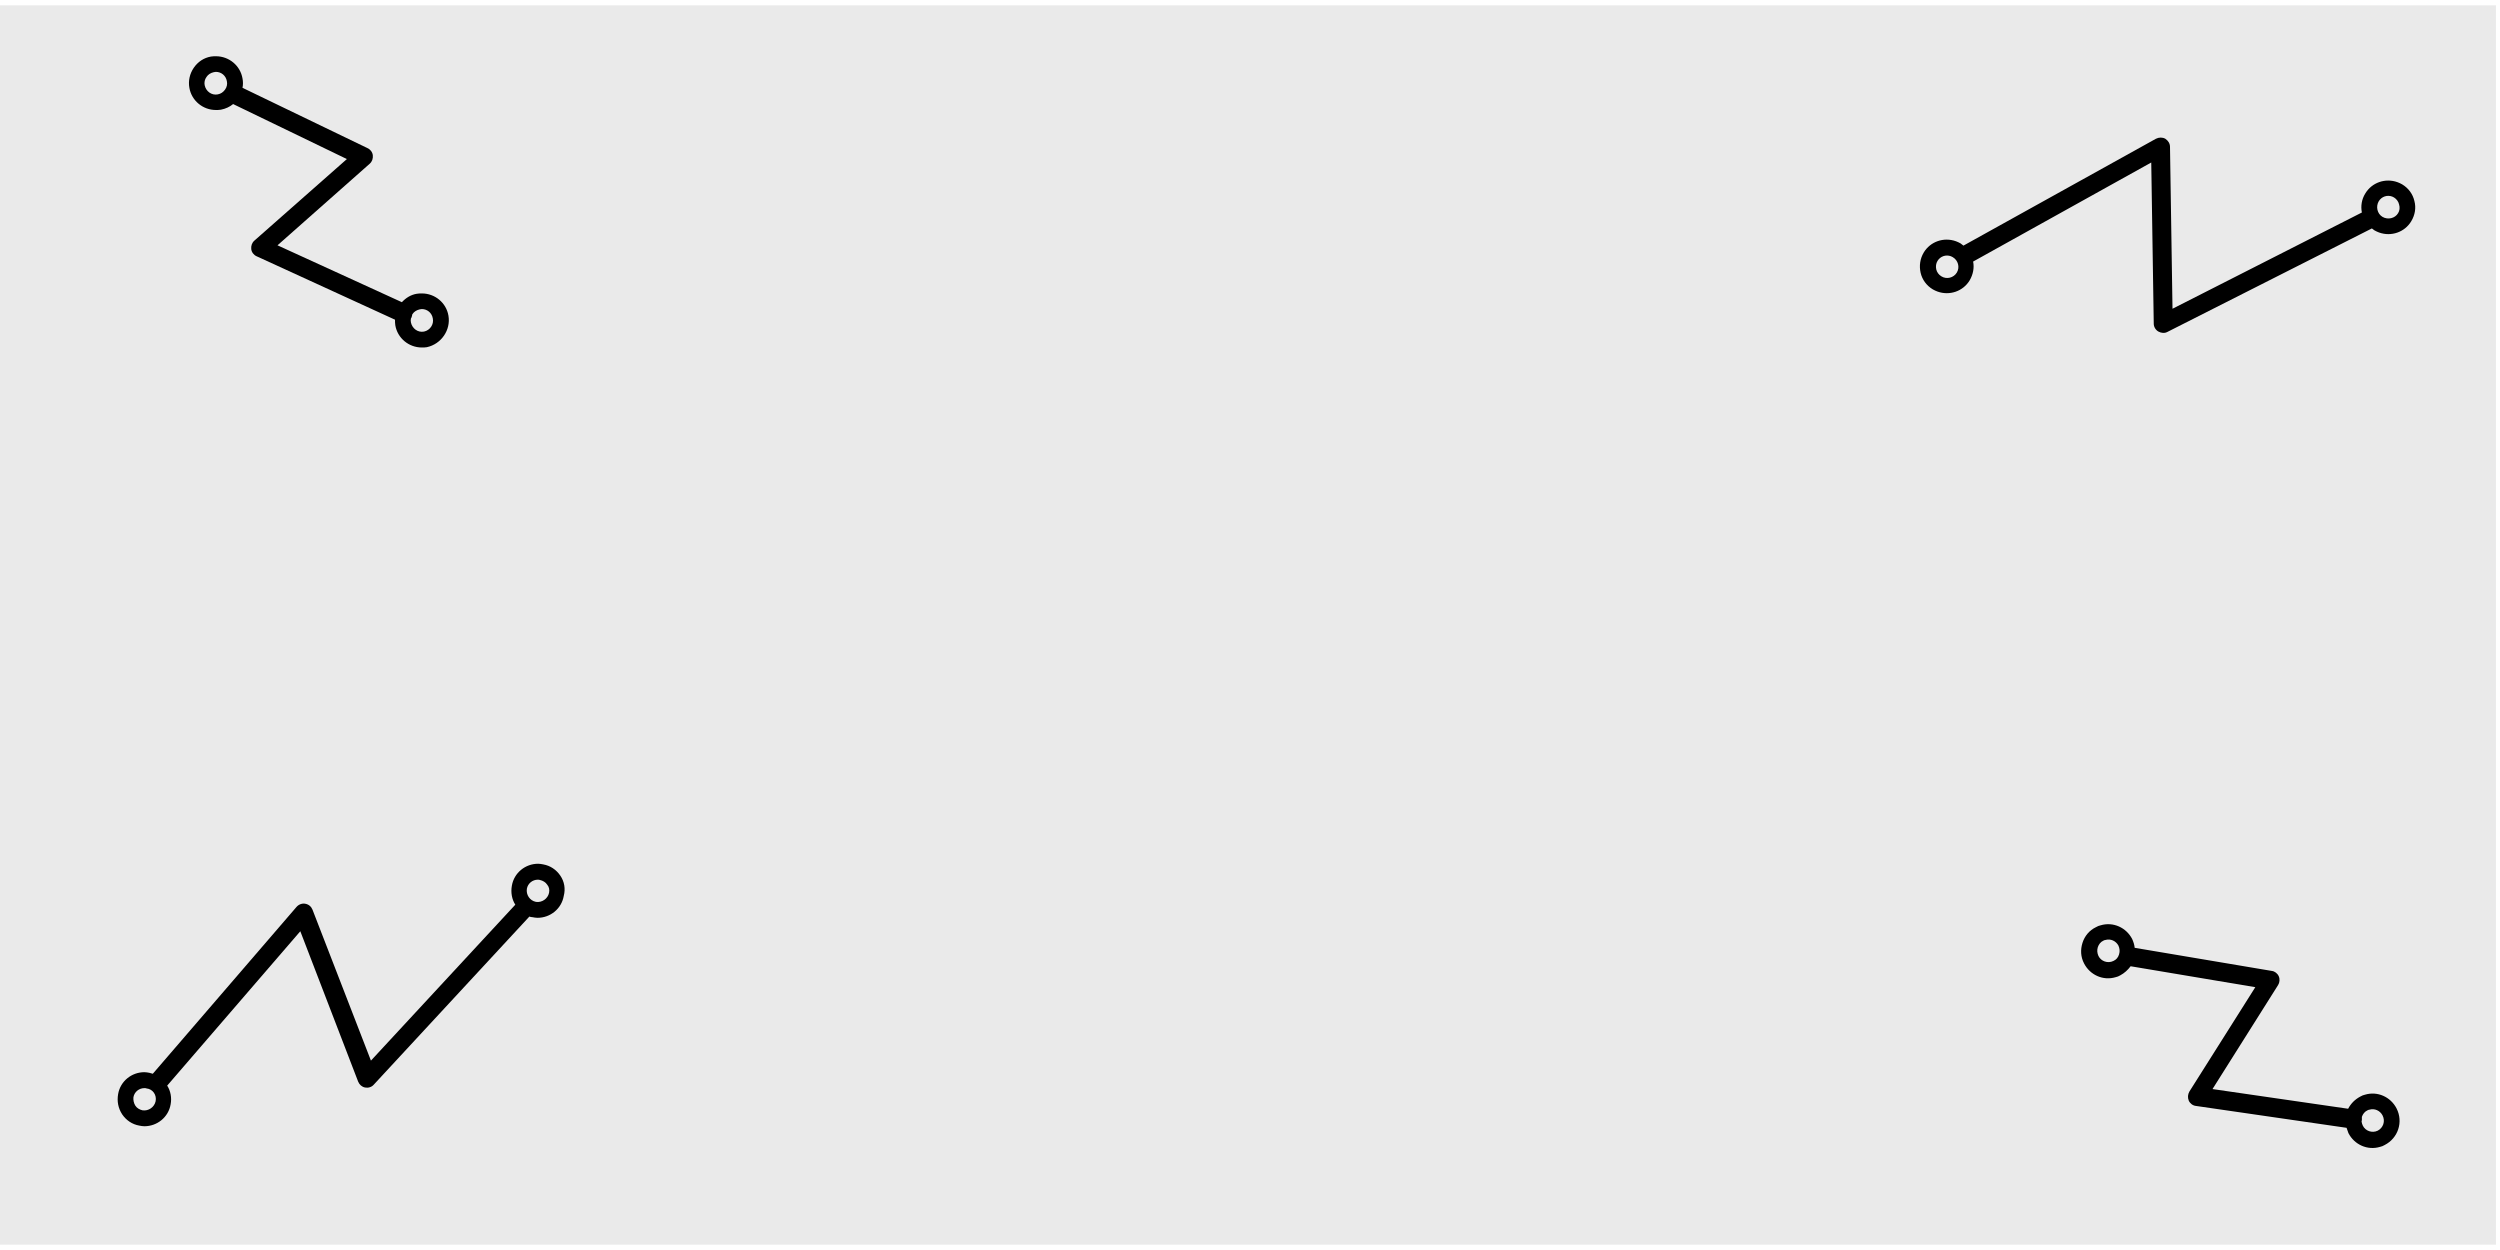
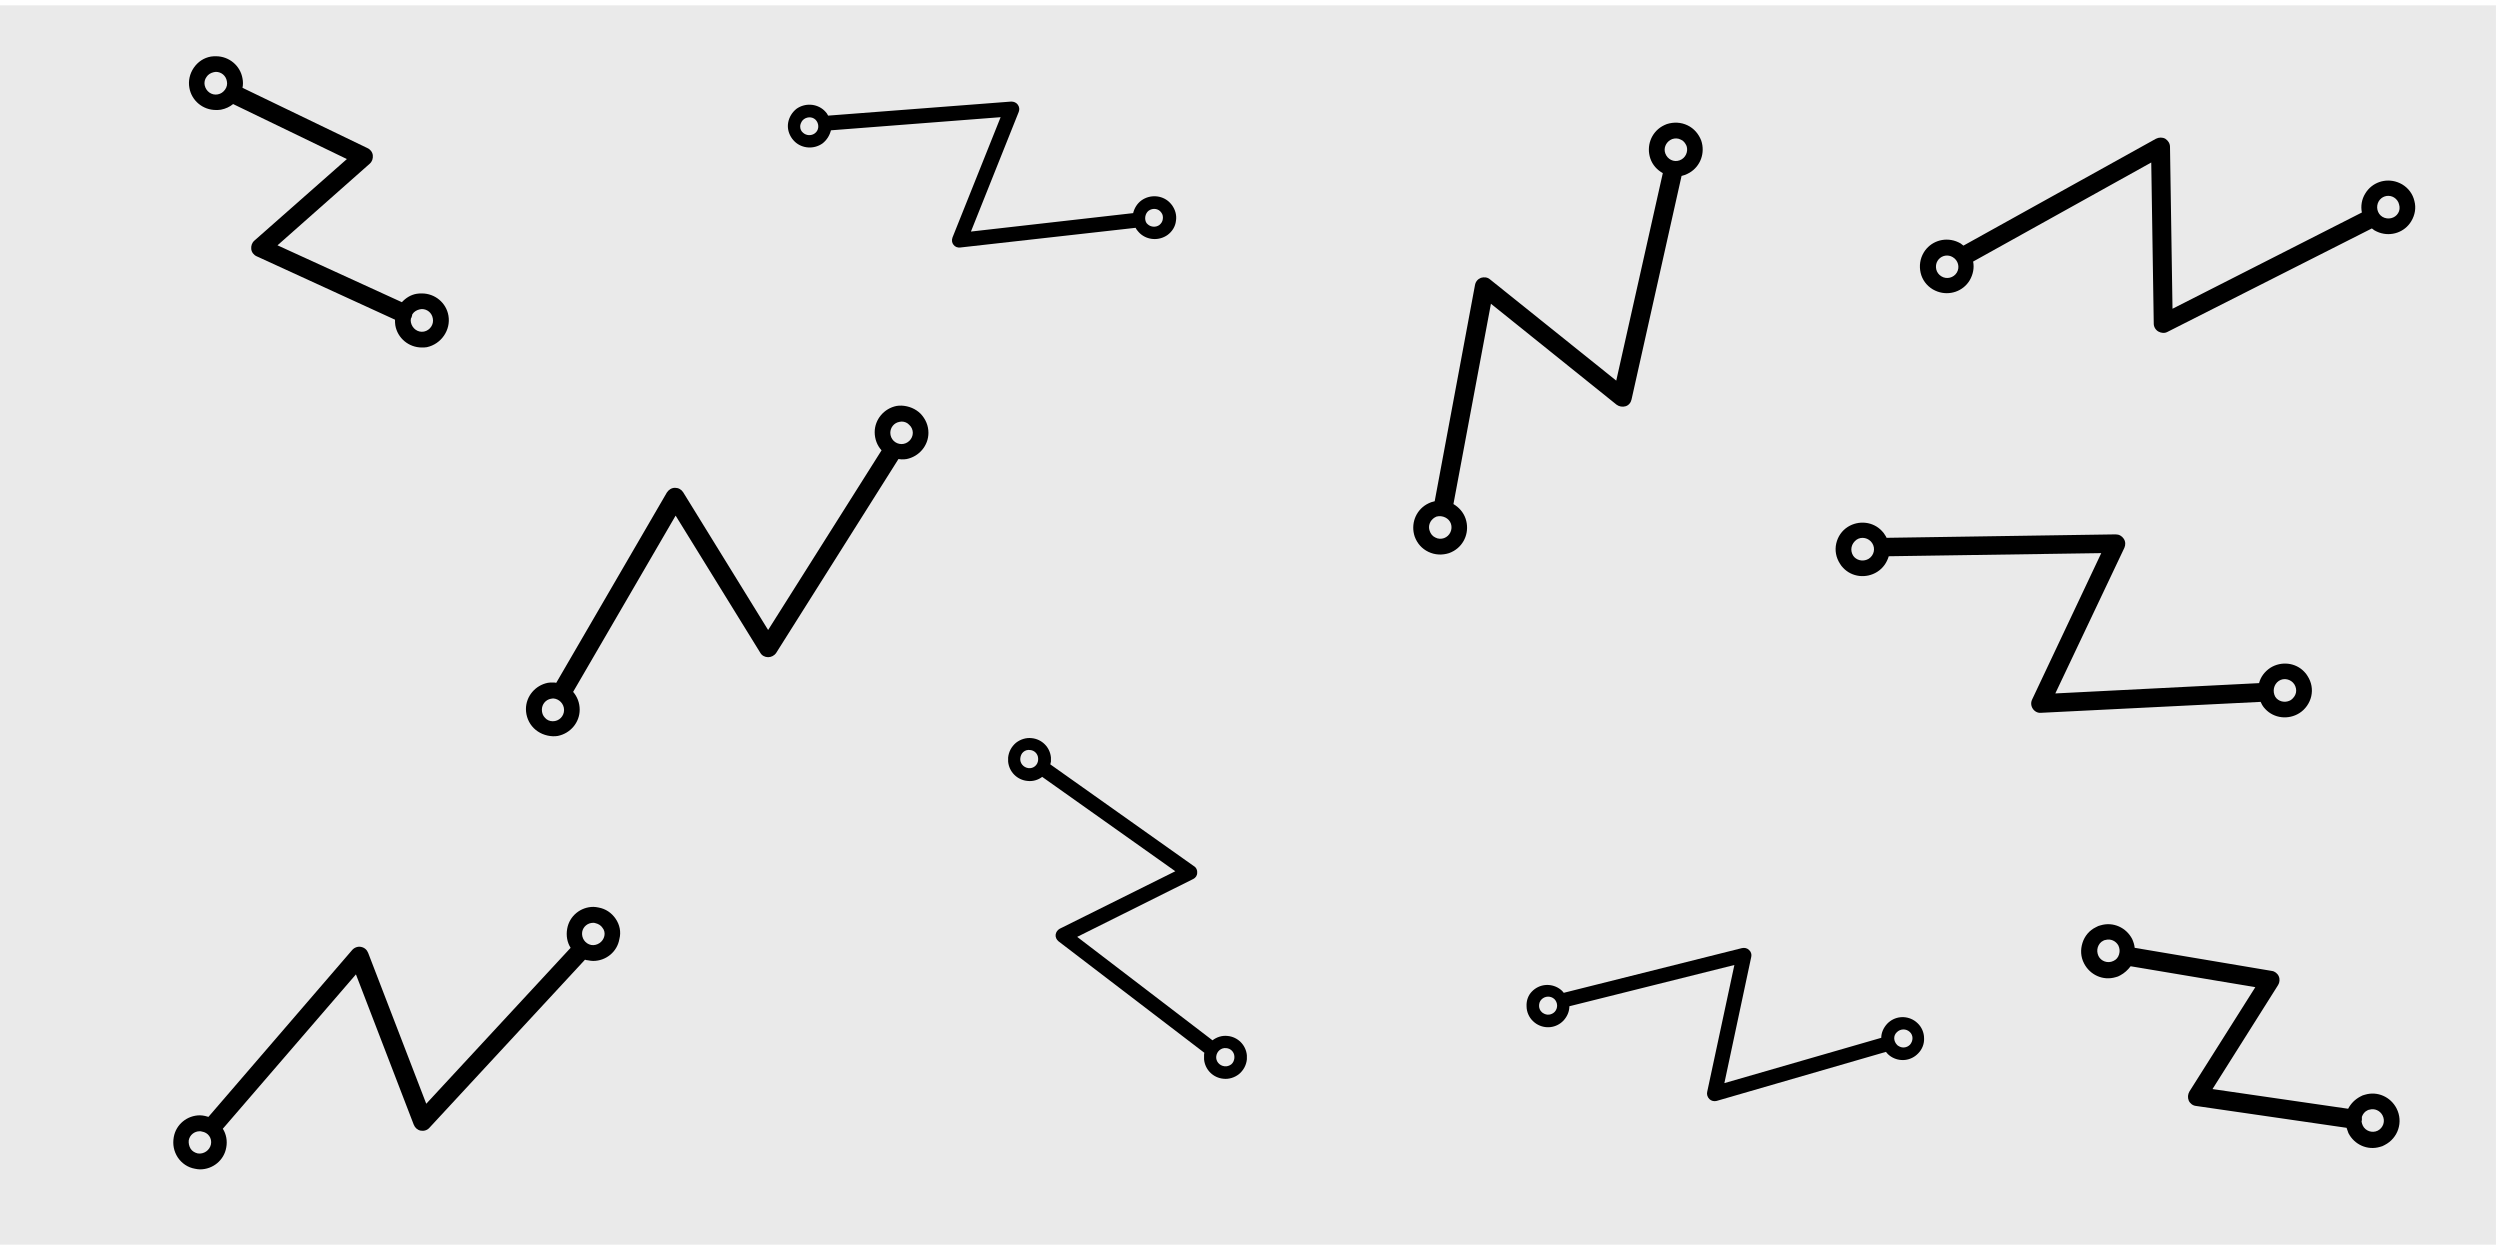
<svg xmlns="http://www.w3.org/2000/svg" version="1.1" id="Layer_1" x="0px" y="0px" viewBox="0 0 800 400" enable-background="new 0 0 800 400" xml:space="preserve">
  <rect x="-1.1" y="1.7" fill="#EAEAEA" width="799.8" height="396.6" />
  <path d="M143.5,101c-0.7-4.1-4.3-7.1-8.5-7.1c-0.5,0-1,0-1.6,0.1c-1.9,0.3-3.5,1.3-4.8,2.7L88.8,78.5l29.5-26.1  c0.8-0.7,1.1-1.7,1-2.7c-0.1-1-0.8-1.9-1.7-2.3L77.6,28.1c0.2-1,0.2-2,0-3c-0.7-4.1-4.3-7.1-8.5-7.1c-0.5,0-1,0-1.6,0.1  c-2.3,0.4-4.2,1.7-5.5,3.6c-1.3,1.9-1.8,4.2-1.4,6.4c0.7,4.1,4.3,7.1,8.5,7.1c0.5,0,1,0,1.6-0.1c1.5-0.3,2.8-0.9,3.9-1.8L111,50.9  L81.4,77c-0.8,0.7-1.1,1.7-1,2.7c0.1,1,0.8,1.9,1.7,2.3l44.3,20.3c0,0.6,0,1.2,0.1,1.8c0.7,4.1,4.3,7.1,8.5,7.1c0.5,0,1,0,1.6-0.1  C141.2,110.1,144.3,105.6,143.5,101z M69.7,30.2c-2,0.4-3.8-1-4.2-2.9c-0.2-0.9,0-1.9,0.6-2.7c0.5-0.8,1.4-1.3,2.3-1.5  c0.2,0,0.4-0.1,0.7-0.1c1.7,0,3.2,1.2,3.5,3c0.2,0.9,0,1.9-0.6,2.7S70.7,30,69.7,30.2z M135.7,106.1c-2,0.4-3.8-1-4.2-2.9  c-0.1-0.4-0.1-0.9,0-1.3c0.1-0.1,0.2-0.3,0.2-0.4c0.1-0.3,0.2-0.5,0.2-0.8c0-0.1,0.1-0.1,0.1-0.2c0.5-0.8,1.4-1.3,2.3-1.5  c0.2,0,0.4-0.1,0.7-0.1c1.7,0,3.2,1.2,3.5,3C138.9,103.8,137.6,105.7,135.7,106.1z" />
-   <path d="M179.3,280.2c-1.3-1.9-3.2-3.2-5.5-3.6c-0.5-0.1-1.1-0.2-1.6-0.2c-4.1,0-7.7,2.9-8.4,7c-0.4,2.2,0,4.4,1.1,6.1l-46.2,49.9  L100,291.1c-0.4-1-1.2-1.7-2.3-1.9c-1-0.2-2.1,0.2-2.8,1l-46,53.4c-0.4-0.1-0.7-0.2-1.1-0.3c-0.5-0.1-1.1-0.2-1.6-0.2  c-4.1,0-7.7,2.9-8.4,7c-0.4,2.3,0,4.5,1.3,6.5c1.3,1.9,3.2,3.2,5.5,3.6c0.5,0.1,1.1,0.2,1.6,0.2c4.1,0,7.7-2.9,8.4-7  c0.4-2.1,0-4.3-1.1-6l42.6-49.4l18.5,48.1c0.4,1,1.2,1.7,2.2,1.9c1,0.2,2.1-0.1,2.8-0.9l49.8-53.8c0.3,0.1,0.6,0.2,1,0.2  c0.5,0.1,1.1,0.2,1.6,0.2c4.1,0,7.7-2.9,8.4-7C181,284.4,180.6,282.1,179.3,280.2z M49.8,352.4c-0.4,1.9-2.3,3.2-4.2,2.9  c-0.9-0.2-1.8-0.7-2.3-1.5c-0.5-0.8-0.7-1.8-0.6-2.7c0.3-1.7,1.8-2.9,3.5-2.9c0.2,0,0.5,0,0.7,0.1C48.9,348.5,50.2,350.4,49.8,352.4  z M175.7,285.7c-0.4,1.9-2.3,3.2-4.2,2.9c-2-0.4-3.2-2.3-2.9-4.2c0.3-1.7,1.8-2.9,3.5-2.9c0.2,0,0.5,0,0.7,0.1  c0.9,0.2,1.8,0.7,2.3,1.5C175.7,283.8,175.9,284.7,175.7,285.7z" />
+   <path d="M197,294c-1.3-1.9-3.2-3.2-5.5-3.6c-0.5-0.1-1.1-0.2-1.6-0.2c-4.1,0-7.7,2.9-8.4,7c-0.4,2.2,0,4.4,1.1,6.1l-46.2,49.9  l-18.6-48.3c-0.4-1-1.2-1.7-2.3-1.9c-1-0.2-2.1,0.2-2.8,1l-46,53.4c-0.4-0.1-0.7-0.2-1.1-0.3c-0.5-0.1-1.1-0.2-1.6-0.2  c-4.1,0-7.7,2.9-8.4,7c-0.4,2.3,0,4.5,1.3,6.5c1.3,1.9,3.2,3.2,5.5,3.6c0.5,0.1,1.1,0.2,1.6,0.2c4.1,0,7.7-2.9,8.4-7  c0.4-2.1,0-4.3-1.1-6l42.6-49.4l18.5,48.1c0.4,1,1.2,1.7,2.2,1.9c1,0.2,2.1-0.1,2.8-0.9l49.8-53.8c0.3,0.1,0.6,0.2,1,0.2  c0.5,0.1,1.1,0.2,1.6,0.2c4.1,0,7.7-2.9,8.4-7C198.8,298.2,198.3,295.9,197,294z M67.5,366.2c-0.4,1.9-2.3,3.2-4.2,2.9  c-0.9-0.2-1.8-0.7-2.3-1.5c-0.5-0.8-0.7-1.8-0.6-2.7c0.3-1.7,1.8-2.9,3.5-2.9c0.2,0,0.5,0,0.7,0.1C66.6,362.4,67.9,364.2,67.5,366.2  z M193.4,299.5c-0.4,1.9-2.3,3.2-4.2,2.9c-2-0.4-3.2-2.3-2.9-4.2c0.3-1.7,1.8-2.9,3.5-2.9c0.2,0,0.5,0,0.7,0.1  c0.9,0.2,1.8,0.7,2.3,1.5C193.4,297.6,193.6,298.6,193.4,299.5z" />
  <path display="none" d="M208.6,334.5c3.3-6,2.2-13.5-2.6-18.4c-1-1-2.2-1.9-3.5-2.6c-7.5-4.1-16.9-1.4-21,6.1c-2.2,4-2.4,8.8-0.9,13  l-42.8,36.6l-22.1-61c-0.5-1.5-1.8-2.7-3.3-3.1c-1.5-0.4-3.2-0.1-4.5,0.9l-49.5,38.5c-0.5-0.3-0.9-0.6-1.4-0.9  c-7.5-4.1-16.9-1.4-21,6.1c-3.3,6-2.2,13.5,2.6,18.4c1,1,2.2,1.9,3.5,2.6c3.6,2,7.8,2.4,11.7,1.3c4-1.2,7.2-3.8,9.2-7.4  c2-3.7,2.4-8,1.2-11.9l44.4-34.5l22.2,61.4c0.6,1.5,1.8,2.7,3.4,3.1c1.6,0.4,3.3,0,4.5-1l48.2-41.2c0.2,0.1,0.4,0.2,0.5,0.3  c3.6,2,7.8,2.4,11.7,1.3C203.3,340.8,206.6,338.1,208.6,334.5z M51.2,362.2c-1.4,0.4-2.9,0.2-4.1-0.5c-0.5-0.3-0.9-0.6-1.2-0.9  c-1.7-1.7-2.1-4.4-0.9-6.5c1.4-2.6,4.8-3.6,7.4-2.1c0.5,0.3,0.9,0.6,1.2,0.9c1.7,1.7,2.1,4.4,0.9,6.5  C53.7,360.9,52.6,361.8,51.2,362.2z M196.6,332.3c-1.4,0.4-2.9,0.2-4.1-0.5c-0.5-0.3-0.9-0.6-1.2-0.9c-1.7-1.7-2.1-4.4-0.9-6.5  c1.4-2.6,4.8-3.6,7.4-2.1c0.5,0.3,0.9,0.6,1.2,0.9c1.7,1.7,2.1,4.4,0.9,6.5C199.1,331,198,331.9,196.6,332.3z" />
  <path display="none" d="M22.6,46.9c3.1,0.8,6.4,0.3,9.1-1.3c0.1-0.1,0.3-0.2,0.4-0.3l38.8,30.8c1,0.8,2.3,1.1,3.6,0.7  c1.2-0.4,2.2-1.3,2.6-2.5l15.6-48.5l35.6,25.6c-0.8,3.1-0.4,6.4,1.3,9.3c1.7,2.8,4.3,4.7,7.4,5.5c3.1,0.8,6.4,0.3,9.1-1.3  c1-0.6,1.9-1.3,2.6-2.1c3.6-3.9,4.3-9.8,1.5-14.4c-3.4-5.7-10.8-7.6-16.5-4.2c-0.4,0.2-0.7,0.5-1.1,0.8L92.8,16.3  c-1-0.7-2.3-0.9-3.5-0.5c-1.2,0.4-2.1,1.3-2.5,2.5L71.3,66.5L36.9,39.2c1.1-3.3,0.8-7-1-10.1c-3.4-5.7-10.8-7.6-16.5-4.2  c-1,0.6-1.9,1.3-2.6,2.1c-3.6,3.9-4.3,9.8-1.5,14.4C16.8,44.2,19.4,46.2,22.6,46.9z M136.1,56.7c-1-1.6-0.7-3.7,0.5-5.1  c0.3-0.3,0.6-0.5,0.9-0.8c2-1.2,4.6-0.5,5.8,1.5c1,1.6,0.7,3.7-0.5,5.1c-0.3,0.3-0.6,0.5-0.9,0.8c-1,0.6-2.1,0.8-3.2,0.5  C137.6,58.3,136.7,57.7,136.1,56.7z M21.9,37.4c-1-1.6-0.7-3.7,0.5-5.1c0.3-0.3,0.6-0.5,0.9-0.8c2-1.2,4.6-0.5,5.8,1.5  c1,1.6,0.7,3.7-0.5,5.1c-0.3,0.3-0.6,0.5-0.9,0.8c-1,0.6-2.1,0.8-3.2,0.5C23.4,39.1,22.4,38.4,21.9,37.4z" />
  <path display="none" d="M681,362.9c6.8-1,12.1-6.4,13-13.2c0.2-1.4,0.2-2.9,0-4.4c-1.2-8.4-9.1-14.3-17.5-13  c-4.6,0.7-8.5,3.4-10.8,7.2l-55-11.9l35.2-54.5c0.9-1.3,1-3,0.5-4.5c-0.6-1.5-1.8-2.6-3.4-3l-60.6-16.1c0-0.6-0.1-1.1-0.1-1.7  c-1.2-8.4-9.1-14.3-17.5-13c-6.8,1-12.1,6.4-13,13.2c-0.2,1.4-0.2,2.9,0,4.4c0.6,4.1,2.8,7.7,6.1,10.1c3.3,2.5,7.4,3.5,11.5,2.9  c4.2-0.6,7.9-3,10.3-6.3l54.3,14.5l-35.4,54.8c-0.9,1.4-1.1,3.1-0.4,4.6c0.6,1.5,2,2.6,3.6,3l62,13.5c0,0.2,0,0.4,0.1,0.6  c0.6,4.1,2.8,7.7,6.1,10.1C672.9,362.5,676.9,363.5,681,362.9z M563.7,254.3c-1.2-0.9-1.9-2.1-2.1-3.6c-0.1-0.5-0.1-1,0-1.5  c0.3-2.4,2.2-4.3,4.6-4.6c3-0.4,5.7,1.6,6.2,4.6c0.1,0.5,0.1,1,0,1.5c-0.3,2.4-2.2,4.3-4.6,4.6C566.3,255.5,564.9,255.2,563.7,254.3  z M675.5,352c-1.2-0.9-1.9-2.1-2.1-3.6c-0.1-0.5-0.1-1,0-1.5c0.3-2.4,2.2-4.3,4.6-4.6c3-0.4,5.7,1.6,6.2,4.6c0.1,0.5,0.1,1,0,1.5  c-0.3,2.4-2.2,4.3-4.6,4.6C678.1,353.2,676.7,352.9,675.5,352z" />
  <path display="none" d="M651.9,100.2c-0.5,4.9,2.4,9.6,6.9,11.4c1,0.4,2,0.6,3,0.7c6.1,0.6,11.5-3.9,12.1-10  c0.3-3.3-0.9-6.5-3.1-8.8l17.9-36.3l31.9,34.1c0.8,0.8,1.9,1.3,3.1,1.1c1.1-0.1,2.1-0.8,2.7-1.8l21.8-39.5c0.4,0.1,0.8,0.2,1.2,0.2  c6.1,0.6,11.5-3.9,12.1-10c0.5-4.9-2.4-9.6-6.9-11.4c-1-0.4-2-0.6-3-0.7c-3-0.3-5.8,0.6-8.1,2.5c-2.3,1.9-3.7,4.5-4,7.5  c-0.3,3,0.7,6,2.6,8.2l-19.6,35.4l-32.1-34.3c-0.8-0.9-2-1.3-3.2-1.1c-1.2,0.2-2.2,0.9-2.7,2l-20.2,40.9c-0.2,0-0.3,0-0.5-0.1  c-3-0.3-5.8,0.6-8.1,2.5C653.7,94.6,652.2,97.2,651.9,100.2z M748.2,37.3c0.8-0.7,1.8-1,2.9-0.9c0.4,0,0.7,0.1,1.1,0.3  c1.6,0.6,2.6,2.3,2.4,4c-0.2,2.1-2.1,3.7-4.3,3.5c-0.4,0-0.7-0.1-1.1-0.3c-1.6-0.6-2.6-2.3-2.4-4C746.9,38.9,747.4,37.9,748.2,37.3z   M660.5,98.3c0.8-0.7,1.8-1,2.9-0.9c0.4,0,0.7,0.1,1.1,0.3c1.6,0.6,2.6,2.3,2.4,4c-0.2,2.1-2.1,3.7-4.3,3.5c-0.4,0-0.7-0.1-1.1-0.3  c-1.6-0.6-2.6-2.3-2.4-4C659.2,99.9,659.7,98.9,660.5,98.3z" />
  <path display="none" fill="#E8E8E8" d="M360.2,87.6c1,4.2,4.7,7.2,9,7.4c0.9,0,1.8-0.1,2.7-0.3c5.2-1.3,8.4-6.5,7.1-11.7  c-0.7-2.8-2.6-5.1-5.1-6.4l4.2-35.1l36.1,18.8c0.9,0.5,1.9,0.5,2.8,0c0.9-0.4,1.5-1.3,1.7-2.3l6.5-38.8c0.4,0,0.7-0.1,1.1-0.2  c5.2-1.3,8.4-6.5,7.1-11.7c-1-4.2-4.7-7.2-9-7.4c-0.9,0-1.8,0.1-2.7,0.3c-2.5,0.6-4.6,2.2-6,4.4c-1.3,2.2-1.7,4.8-1.1,7.3  c0.6,2.6,2.3,4.7,4.5,6l-5.8,34.8L377,33.9c-0.9-0.5-2-0.5-2.9,0c-0.9,0.5-1.5,1.4-1.7,2.4l-4.7,39.5c-0.1,0-0.3,0.1-0.4,0.1  c-2.5,0.6-4.6,2.2-6,4.4C360,82.5,359.6,85.1,360.2,87.6z M421.1,7.9c0.5-0.8,1.2-1.3,2.1-1.5c0.3-0.1,0.6-0.1,1-0.1  c1.5,0.1,2.8,1.1,3.2,2.6c0.4,1.8-0.7,3.7-2.5,4.1c-0.3,0.1-0.6,0.1-1,0.1c-1.5-0.1-2.8-1.1-3.2-2.6C420.5,9.6,420.7,8.7,421.1,7.9z   M366.7,83.6c0.5-0.8,1.2-1.3,2.1-1.5c0.3-0.1,0.6-0.1,1-0.1c1.5,0.1,2.8,1.1,3.2,2.6c0.4,1.8-0.7,3.7-2.5,4.1  c-0.3,0.1-0.6,0.1-1,0.1c-1.5-0.1-2.8-1.1-3.2-2.6C366.1,85.3,366.2,84.3,366.7,83.6z" />
  <path display="none" fill="#E8E8E8" d="M461.7,386.4c4.1,1.2,8.6-0.6,10.8-4.2c0.5-0.8,0.9-1.6,1.1-2.5c1.4-5.1-1.6-10.5-6.7-11.9  c-2.8-0.8-5.7-0.2-8,1.3l-28.5-20.9l34.2-22.2c0.8-0.5,1.4-1.5,1.4-2.5c0.1-1-0.4-2-1.2-2.6l-30.6-24.8c0.1-0.3,0.3-0.7,0.4-1  c1.4-5.1-1.6-10.5-6.7-11.9c-4.1-1.2-8.6,0.6-10.8,4.2c-0.5,0.8-0.9,1.6-1.1,2.5c-0.7,2.5-0.4,5.1,0.9,7.4c1.3,2.3,3.3,3.9,5.8,4.6  c2.6,0.7,5.3,0.3,7.5-1l27.4,22.2l-34.3,22.3c-0.9,0.6-1.4,1.5-1.4,2.5c0,1,0.4,2,1.3,2.6l32,23.6c0,0.1-0.1,0.3-0.1,0.4  c-0.7,2.5-0.4,5.1,0.9,7.4C457.2,384.1,459.2,385.7,461.7,386.4z M422.4,294.1c-0.4-0.8-0.6-1.7-0.3-2.6c0.1-0.3,0.2-0.6,0.4-0.9  c0.8-1.3,2.4-1.9,3.8-1.5c1.8,0.5,2.9,2.4,2.4,4.2c-0.1,0.3-0.2,0.6-0.4,0.9c-0.8,1.3-2.4,1.9-3.8,1.5  C423.5,295.5,422.8,294.9,422.4,294.1z M461.4,378.8c-0.4-0.8-0.6-1.7-0.3-2.6c0.1-0.3,0.2-0.6,0.4-0.9c0.8-1.3,2.4-1.9,3.8-1.5  c1.8,0.5,2.9,2.4,2.4,4.2c-0.1,0.3-0.2,0.6-0.4,0.9c-0.8,1.3-2.4,1.9-3.8,1.5C462.5,380.1,461.8,379.6,461.4,378.8z" />
  <text transform="matrix(1 0 0 1 238.5824 158.4075)" display="none">
    <tspan x="0" y="0" display="inline" font-family="'BrooklynSamuelsFive-Fat'" font-size="26.823">Make Something Awesome</tspan>
    <tspan x="69.1" y="32.2" display="inline" font-family="'BrooklynSamuelsFive-Fat'" font-size="26.823">On Background</tspan>
  </text>
  <text transform="matrix(1 0 0 1 331.813 236)" display="none" fill="#9B9A9A" font-family="'BrooklynSamuelsFive-Fat'" font-size="12">Using animation on CSS</text>
  <path d="M772.6,64.3c-0.5-2.2-1.9-4.1-3.9-5.3c-0.5-0.3-1-0.5-1.5-0.7c-3.9-1.4-8.2,0.1-10.3,3.6c-1.2,1.9-1.5,4.1-1.1,6.1  l-60.6,30.8l-0.8-51.8c0-1.1-0.6-2-1.5-2.6c-0.9-0.5-2-0.5-3,0l-61.6,34.2c-0.3-0.2-0.6-0.5-0.9-0.7c-0.5-0.3-1-0.5-1.5-0.7  c-3.9-1.4-8.2,0.1-10.3,3.6c-1.2,2-1.5,4.3-1,6.5c0.5,2.2,1.9,4.1,3.9,5.3c0.5,0.3,1,0.5,1.5,0.7c3.9,1.4,8.2-0.1,10.3-3.6  c1.1-1.9,1.5-4,1.1-6l57-31.7l0.8,51.6c0,1,0.6,2,1.5,2.5c0.9,0.5,2,0.6,2.9,0.1L759,73.1c0.3,0.2,0.5,0.4,0.8,0.6  c0.5,0.3,1,0.5,1.5,0.7c3.9,1.4,8.2-0.1,10.3-3.6C772.8,68.8,773.2,66.5,772.6,64.3z M626.2,87.2c-1,1.7-3.3,2.3-5,1.2  c-0.8-0.5-1.4-1.3-1.6-2.2c-0.2-0.9-0.1-1.9,0.4-2.7c0.9-1.5,2.7-2.1,4.3-1.5c0.2,0.1,0.4,0.2,0.6,0.3  C626.6,83.3,627.2,85.5,626.2,87.2z M767.4,68.2c-1,1.7-3.3,2.2-5,1.2c-1.7-1-2.2-3.3-1.2-5c0.9-1.5,2.7-2.1,4.3-1.5  c0.2,0.1,0.4,0.2,0.6,0.3c0.8,0.5,1.4,1.3,1.6,2.2C768,66.4,767.9,67.4,767.4,68.2z" />
  <path d="M766.9,354.7c-1.9-3.7-6.1-5.6-10.1-4.4c-0.5,0.1-1,0.3-1.5,0.6c-1.7,0.9-3,2.2-3.9,3.9l-43.4-6.3l21-33.3  c0.5-0.8,0.6-1.9,0.2-2.8c-0.4-0.9-1.3-1.6-2.2-1.7l-43.9-7.4c-0.1-1-0.4-1.9-0.8-2.8c-1.9-3.7-6.1-5.6-10.1-4.4  c-0.5,0.1-1,0.3-1.5,0.6c-2.1,1-3.6,2.8-4.3,5c-0.7,2.2-0.6,4.5,0.5,6.6c1.9,3.7,6.1,5.6,10.1,4.4c0.5-0.1,1-0.3,1.5-0.6  c1.3-0.7,2.4-1.7,3.3-2.9l39.9,6.7l-21.1,33.4c-0.5,0.9-0.6,1.9-0.2,2.9c0.4,0.9,1.3,1.6,2.3,1.7l48.2,7c0.2,0.6,0.4,1.1,0.6,1.7  c1.9,3.7,6.1,5.6,10.1,4.4c0.5-0.1,1-0.3,1.5-0.6C767.4,364.2,769.1,359,766.9,354.7z M676.3,307.5c-1.8,0.9-4,0.1-4.8-1.6  c-0.4-0.9-0.5-1.8-0.2-2.8c0.3-0.9,0.9-1.7,1.8-2.1c0.2-0.1,0.4-0.2,0.6-0.2c1.7-0.5,3.4,0.3,4.2,1.8c0.4,0.9,0.5,1.8,0.2,2.8  C677.8,306.4,677.2,307.1,676.3,307.5z M760.9,361.8c-1.8,0.9-4,0.1-4.8-1.6c-0.2-0.4-0.3-0.8-0.4-1.3c0-0.2,0.1-0.3,0.1-0.5  c0-0.3,0-0.5,0-0.8c0-0.1,0-0.1,0-0.2c0.3-0.9,0.9-1.7,1.8-2.1c0.2-0.1,0.4-0.2,0.6-0.2c1.7-0.5,3.4,0.3,4.2,1.8  C763.4,358.8,762.6,360.9,760.9,361.8z" />
+   <path d="M294.6,132.4c-1.6-1.6-3.8-2.5-6.1-2.6c-0.6,0-1.1,0-1.6,0.1c-4,0.8-7,4.3-7,8.4c0,2.2,0.8,4.3,2.2,5.8l-36.3,57.5  l-27.2-44.1c-0.6-0.9-1.5-1.4-2.6-1.4c-1.1,0-2,0.6-2.6,1.5l-35.4,60.9c-0.4-0.1-0.8-0.1-1.1-0.1c-0.6,0-1.1,0-1.6,0.1  c-4,0.8-7,4.3-7,8.4c0,2.3,0.9,4.5,2.5,6.1c1.6,1.6,3.8,2.5,6.1,2.6c0.6,0,1.1,0,1.6-0.1c4-0.8,7-4.3,7-8.4c0-2.2-0.8-4.2-2.1-5.7  l32.8-56.4l27.1,43.9c0.5,0.9,1.5,1.4,2.5,1.4c1,0,2-0.5,2.6-1.4l39.1-62c0.3,0,0.7,0.1,1,0.1c0.6,0,1.1,0,1.6-0.1  c4-0.8,7-4.3,7-8.4C297.1,136.2,296.2,134.1,294.6,132.4z M180.5,227.2c0,2-1.6,3.6-3.6,3.6c-1,0-1.9-0.4-2.5-1.1  c-0.7-0.7-1-1.6-1-2.6c0-1.7,1.2-3.2,2.9-3.5c0.2,0,0.5-0.1,0.7-0.1C178.9,223.6,180.5,225.2,180.5,227.2z M292.1,138.5  c0,2-1.7,3.6-3.6,3.6c-2,0-3.6-1.6-3.6-3.6c0-1.7,1.2-3.2,2.9-3.5c0.2,0,0.5-0.1,0.7-0.1c1,0,1.9,0.4,2.5,1.1  C291.7,136.6,292.1,137.6,292.1,138.5z" />
+   <path d="M587.6,173.9c-0.5,2.2-0.1,4.5,1.2,6.5c0.3,0.5,0.6,0.9,1,1.3c2.8,3,7.4,3.5,10.9,1.3c1.9-1.2,3.1-3,3.7-5l68-1l-22.1,46.8  c-0.5,1-0.4,2.1,0.2,3c0.6,0.9,1.6,1.4,2.6,1.3l70.3-3.5c0.2,0.3,0.3,0.7,0.5,1c0.3,0.5,0.6,0.9,1,1.3c2.8,3,7.4,3.5,10.9,1.3  c1.9-1.2,3.3-3.2,3.8-5.4c0.5-2.2,0.1-4.5-1.2-6.5c-0.3-0.5-0.6-0.9-1-1.3c-2.8-3-7.4-3.5-10.9-1.3c-1.8,1.2-3.1,2.9-3.6,4.9  l-65.2,3.3l22.1-46.6c0.4-0.9,0.4-2-0.2-2.9c-0.6-0.9-1.5-1.4-2.6-1.4l-73.3,1.1c-0.1-0.3-0.3-0.6-0.5-0.9c-0.3-0.5-0.6-0.9-1-1.3  c-2.8-3-7.4-3.5-10.9-1.3C589.4,169.8,588.1,171.7,587.6,173.9z M729.2,217.9c1.6-1.1,3.9-0.6,5,1.1c0.5,0.8,0.7,1.8,0.5,2.7  c-0.2,0.9-0.8,1.7-1.6,2.3c-1.5,0.9-3.4,0.7-4.6-0.5c-0.2-0.2-0.3-0.4-0.4-0.5C727.1,221.2,727.6,219,729.2,217.9z M594.1,172.7  c1.6-1.1,3.9-0.6,5,1.1c1.1,1.7,0.6,3.9-1.1,5c-1.5,0.9-3.4,0.7-4.6-0.5c-0.2-0.2-0.3-0.4-0.4-0.5c-0.5-0.8-0.7-1.8-0.5-2.7  C592.7,174.1,593.3,173.3,594.1,172.7z" />
+   <path d="M396.5,343.7c1.4-1.2,2.3-2.8,2.5-4.7c0-0.4,0-0.9,0-1.3c-0.3-3.3-2.9-5.9-6.2-6.2c-1.8-0.2-3.5,0.4-4.8,1.4l-43.3-33.1  l37.1-18.5c0.8-0.4,1.3-1.1,1.3-2c0.1-0.8-0.3-1.7-1-2.1l-46-32.6c0.1-0.3,0.1-0.6,0.2-0.9c0-0.4,0-0.9,0-1.3  c-0.3-3.3-2.9-5.9-6.2-6.2c-1.8-0.2-3.6,0.4-5,1.5c-1.4,1.2-2.3,2.8-2.5,4.7c0,0.4,0,0.9,0,1.3c0.3,3.3,2.9,5.9,6.2,6.2  c1.7,0.2,3.4-0.3,4.7-1.3l42.6,30.2l-37,18.4c-0.7,0.4-1.2,1.1-1.3,1.9c-0.1,0.8,0.3,1.6,0.9,2.1l46.7,35.7  c-0.1,0.3-0.1,0.5-0.1,0.8c0,0.4,0,0.9,0,1.3c0.3,3.3,2.9,5.9,6.2,6.2C393.3,345.4,395.1,344.8,396.5,343.7z M329.1,245.8  c-1.6-0.2-2.8-1.6-2.6-3.2c0.1-0.8,0.4-1.5,1-2c0.6-0.5,1.3-0.7,2.1-0.6c1.4,0.1,2.5,1.2,2.6,2.6c0,0.2,0,0.4,0,0.6  C332.1,244.8,330.7,246,329.1,245.8z M391.8,341.2c-1.6-0.2-2.8-1.6-2.6-3.2c0.2-1.6,1.6-2.8,3.2-2.6c1.4,0.1,2.5,1.2,2.6,2.6  c0,0.2,0,0.4,0,0.6c-0.1,0.8-0.4,1.5-1,2C393.3,341.1,392.6,341.3,391.8,341.2z" />
+   <path d="M252.2,39.3c-0.3,1.8,0.2,3.6,1.3,5.1c0.3,0.4,0.6,0.7,0.9,1c2.4,2.2,6.1,2.4,8.8,0.5c1.4-1.1,2.3-2.6,2.7-4.2l54.3-4.2  l-15.4,38.5c-0.3,0.8-0.2,1.7,0.3,2.3c0.5,0.7,1.3,1,2.2,0.9l56.1-6.3c0.1,0.3,0.3,0.5,0.5,0.8c0.3,0.4,0.6,0.7,0.9,1  c2.4,2.2,6.1,2.4,8.8,0.5c1.5-1.1,2.5-2.7,2.7-4.5c0.3-1.8-0.2-3.6-1.3-5.1c-0.3-0.4-0.6-0.7-0.9-1c-2.4-2.2-6.1-2.4-8.8-0.5  c-1.4,1-2.3,2.5-2.7,4.1l-51.9,5.9L326,35.8c0.3-0.8,0.2-1.6-0.3-2.3c-0.5-0.7-1.3-1-2.1-1L265,37c-0.1-0.2-0.3-0.5-0.4-0.7  c-0.3-0.4-0.6-0.7-0.9-1c-2.4-2.2-6.1-2.4-8.8-0.5C253.5,35.9,252.5,37.5,252.2,39.3z M367.6,67.4c1.3-0.9,3.1-0.7,4,0.6  c0.5,0.6,0.6,1.4,0.5,2.1c-0.1,0.8-0.5,1.4-1.1,1.9c-1.1,0.8-2.7,0.7-3.7-0.2c-0.1-0.1-0.3-0.3-0.4-0.4  C366.1,70.2,366.4,68.3,367.6,67.4z M257.3,38.1c1.3-0.9,3.1-0.7,4,0.6c0.9,1.3,0.7,3.1-0.6,4c-1.1,0.8-2.7,0.7-3.7-0.2  c-0.1-0.1-0.3-0.3-0.4-0.4c-0.5-0.6-0.6-1.4-0.5-2.1C256.3,39.2,256.7,38.5,257.3,38.1z" />
+   <path d="M540,40.1c-2.1-1-4.4-1.1-6.6-0.4c-0.5,0.2-1,0.4-1.5,0.7c-3.6,2.1-5.1,6.4-3.8,10.3c0.7,2.1,2.2,3.7,4,4.7l-14.9,66.4  l-40.4-32.4c-0.8-0.7-1.9-0.8-2.9-0.5c-1,0.4-1.7,1.2-1.9,2.3l-12.9,69.2c-0.4,0.1-0.7,0.2-1.1,0.3c-0.5,0.2-1,0.4-1.5,0.7  c-3.6,2.1-5.1,6.4-3.8,10.3c0.8,2.2,2.3,3.9,4.4,4.9c2.1,1,4.4,1.1,6.6,0.4c0.5-0.2,1-0.4,1.5-0.7c3.6-2.1,5.1-6.4,3.8-10.3  c-0.7-2.1-2.2-3.7-3.9-4.7l12-64.1l40.2,32.3c0.8,0.6,1.9,0.8,2.9,0.5c1-0.3,1.7-1.2,1.9-2.2l16-71.5c0.3-0.1,0.6-0.2,1-0.3  c0.5-0.2,1-0.4,1.5-0.7c3.6-2.1,5.1-6.4,3.8-10.3C543.6,42.9,542.1,41.1,540,40.1z M464.3,167.6c0.6,1.8-0.3,3.9-2.2,4.6  c-0.9,0.3-1.9,0.3-2.8-0.2c-0.9-0.4-1.5-1.2-1.8-2.1c-0.6-1.6,0.1-3.4,1.6-4.3c0.2-0.1,0.4-0.2,0.6-0.3  C461.6,164.8,463.7,165.8,464.3,167.6z M539.7,46.7c0.6,1.8-0.3,3.9-2.2,4.6c-1.9,0.7-3.9-0.3-4.6-2.2c-0.6-1.6,0.1-3.4,1.6-4.3  c0.2-0.1,0.4-0.2,0.6-0.3c0.9-0.3,1.9-0.3,2.8,0.2C538.7,45,539.3,45.8,539.7,46.7z" />
+   <path d="M488.5,322c0,1.8,0.8,3.6,2.1,4.8c0.3,0.3,0.7,0.6,1,0.8c2.8,1.8,6.4,1.4,8.7-1c1.2-1.3,1.9-2.9,1.9-4.6l52.8-13.2  l-8.7,40.6c-0.2,0.8,0.1,1.7,0.7,2.3c0.6,0.6,1.5,0.8,2.3,0.6l54.2-15.7c0.2,0.2,0.4,0.5,0.6,0.7c0.3,0.3,0.7,0.6,1,0.8  c2.8,1.8,6.4,1.4,8.7-1c1.3-1.3,2-3.1,1.9-4.9c0-1.8-0.8-3.6-2.1-4.8c-0.3-0.3-0.7-0.6-1-0.8c-2.8-1.8-6.4-1.4-8.7,1  c-1.2,1.3-1.9,2.9-1.9,4.5l-50.2,14.5l8.6-40.4c0.2-0.8-0.1-1.7-0.7-2.2c-0.6-0.6-1.4-0.8-2.3-0.6l-57,14.3  c-0.2-0.2-0.3-0.4-0.5-0.6c-0.3-0.3-0.7-0.6-1-0.8c-2.8-1.8-6.4-1.4-8.7,1C489.1,318.4,488.4,320.1,488.5,322z M607,330.3  c1.1-1.1,2.9-1.2,4.1-0.1c0.6,0.5,0.9,1.3,0.9,2c0,0.8-0.3,1.5-0.8,2.1c-1,1-2.5,1.2-3.7,0.4c-0.2-0.1-0.3-0.2-0.4-0.3  C605.9,333.2,605.8,331.4,607,330.3z M493.3,319.8c1.1-1.1,2.9-1.2,4.1-0.1c1.1,1.1,1.2,2.9,0.1,4.1c-1,1-2.5,1.2-3.7,0.4  c-0.2-0.1-0.3-0.2-0.4-0.3c-0.6-0.5-0.9-1.3-0.9-2C492.5,321.1,492.7,320.4,493.3,319.8z" />
</svg>
